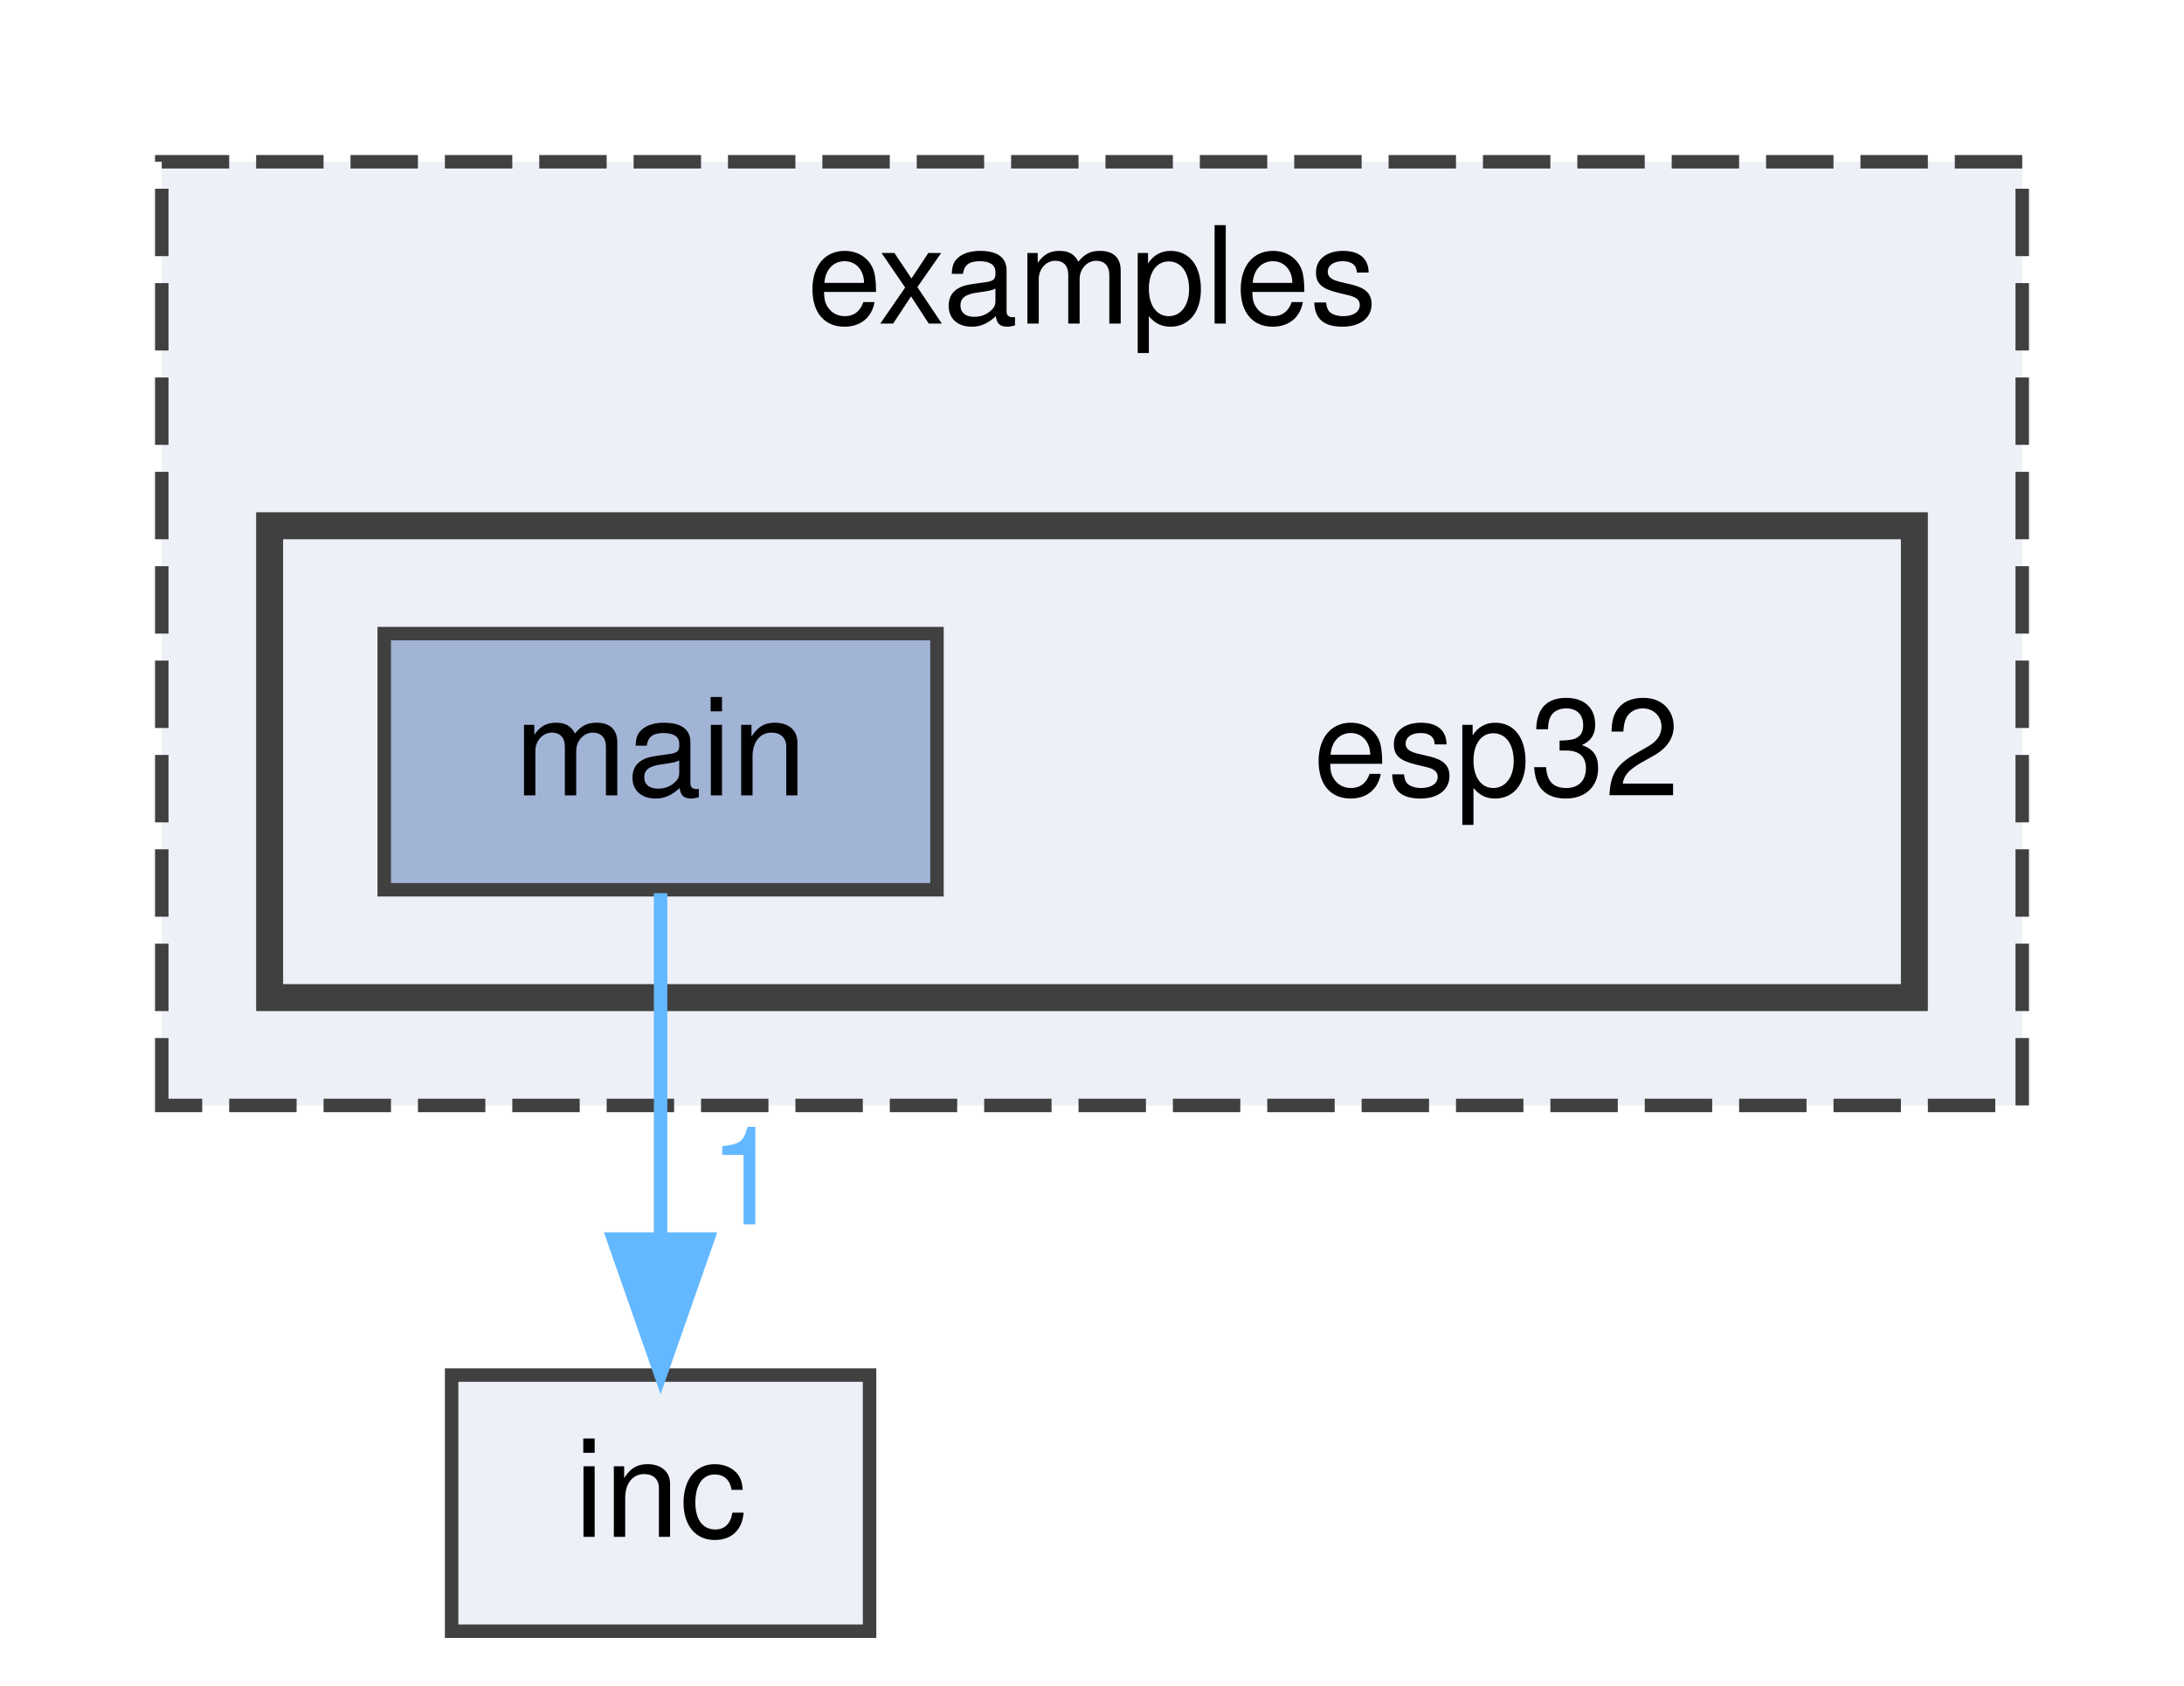
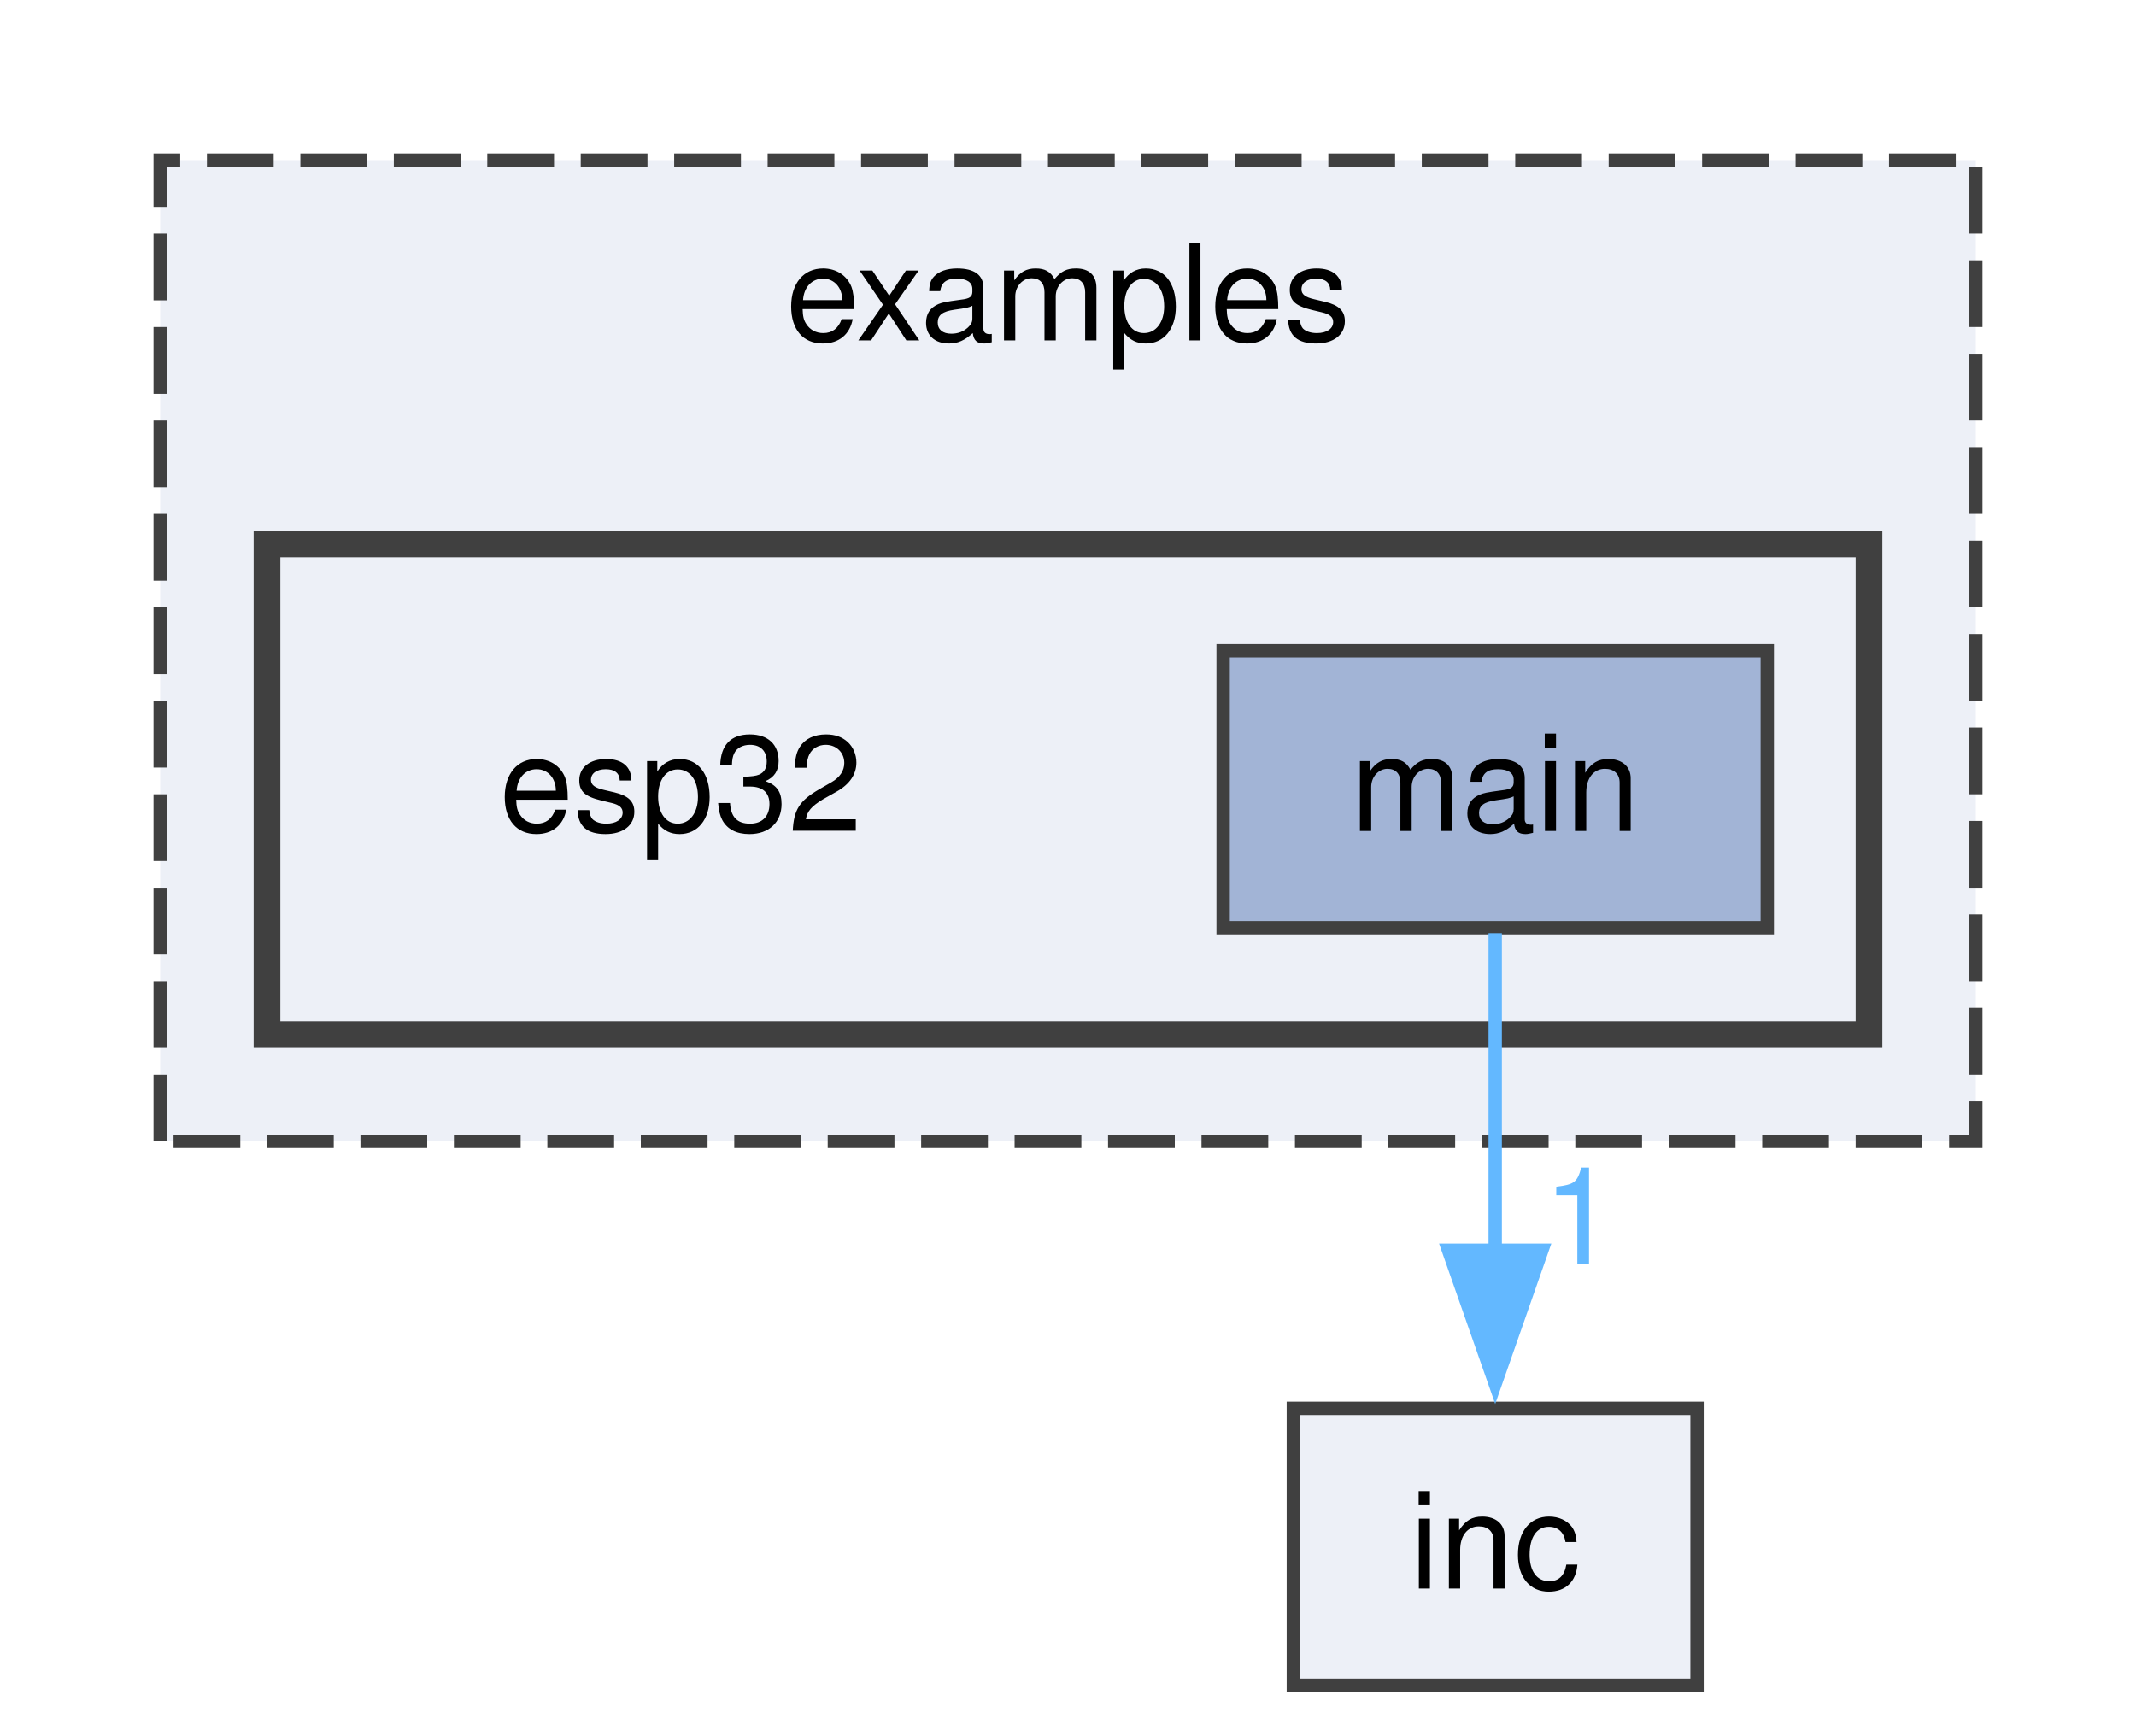
- <svg xmlns="http://www.w3.org/2000/svg" xmlns:xlink="http://www.w3.org/1999/xlink" width="162pt" height="125pt" viewBox="0.00 0.00 162.00 125.00">
-   <g id="graph0" class="graph" transform="scale(1 1) rotate(0) translate(4 121)">
+ <svg xmlns="http://www.w3.org/2000/svg" xmlns:xlink="http://www.w3.org/1999/xlink" width="160pt" height="130pt" viewBox="0.00 0.00 160.00 130.00">
+   <g id="graph0" class="graph" transform="scale(1 1) rotate(0) translate(4 126.25)">
    <g id="clust1" class="cluster">
      <g id="a_clust1">
        <a xlink:href="dir_d28a4824dc47e487b107a5db32ef43c4.html" target="_top" xlink:title="examples">
-           <polygon fill="#edf0f7" stroke="#404040" stroke-dasharray="5,2" points="8,-39 8,-109 146,-109 146,-39 8,-39" />
-           <text text-anchor="middle" x="77" y="-97" font-family="Helvetica,sans-Serif" font-size="10.00">examples</text>
+           <polygon fill="#edf0f7" stroke="#404040" stroke-dasharray="5,2" points="8,-40.75 8,-114.25 144,-114.25 144,-40.75 8,-40.75" />
+           <text xml:space="preserve" text-anchor="middle" x="76" y="-100.75" font-family="Helvetica,sans-Serif" font-size="10.00">examples</text>
        </a>
      </g>
    </g>
    <g id="clust2" class="cluster">
      <g id="a_clust2">
        <a xlink:href="dir_74be4f6a8c360206df72b1bb4057fb39.html" target="_top">
-           <polygon fill="#edf0f7" stroke="#404040" stroke-width="2" points="16,-47 16,-82 138,-82 138,-47 16,-47" />
+           <polygon fill="#edf0f7" stroke="#404040" stroke-width="2" points="16,-48.75 16,-85.5 136,-85.5 136,-48.75 16,-48.75" />
        </a>
      </g>
    </g>
    <g id="node1" class="node">
-       <text text-anchor="middle" x="107" y="-62" font-family="Helvetica,sans-Serif" font-size="10.00">esp32</text>
+       <text xml:space="preserve" text-anchor="middle" x="47" y="-64" font-family="Helvetica,sans-Serif" font-size="10.00">esp32</text>
    </g>
    <g id="node2" class="node">
      <g id="a_node2">
        <a xlink:href="dir_7751913d9073a449937b5bcfd50bf3a6.html" target="_top" xlink:title="main">
-           <polygon fill="#a2b4d6" stroke="#404040" points="65.5,-74 24.5,-74 24.5,-55 65.5,-55 65.5,-74" />
-           <text text-anchor="middle" x="45" y="-62" font-family="Helvetica,sans-Serif" font-size="10.00">main</text>
+           <polygon fill="#a2b4d6" stroke="#404040" points="128.38,-77.5 87.62,-77.5 87.62,-56.75 128.38,-56.75 128.38,-77.5" />
+           <text xml:space="preserve" text-anchor="middle" x="108" y="-64" font-family="Helvetica,sans-Serif" font-size="10.00">main</text>
        </a>
      </g>
    </g>
    <g id="node3" class="node">
      <g id="a_node3">
        <a xlink:href="dir_bfccd401955b95cf8c75461437045ac0.html" target="_top" xlink:title="inc">
-           <polygon fill="#edf0f7" stroke="#404040" points="60.5,-19 29.5,-19 29.5,0 60.5,0 60.5,-19" />
-           <text text-anchor="middle" x="45" y="-7" font-family="Helvetica,sans-Serif" font-size="10.00">inc</text>
+           <polygon fill="#edf0f7" stroke="#404040" points="123.12,-20.75 92.88,-20.75 92.88,0 123.12,0 123.12,-20.75" />
+           <text xml:space="preserve" text-anchor="middle" x="108" y="-7.25" font-family="Helvetica,sans-Serif" font-size="10.00">inc</text>
        </a>
      </g>
    </g>
    <g id="edge1" class="edge">
      <g id="a_edge1">
        <a xlink:href="dir_000005_000004.html" target="_top">
-           <path fill="none" stroke="#63b8ff" d="M45,-54.75C45,-47.8 45,-37.85 45,-29.13" />
-           <polygon fill="#63b8ff" stroke="#63b8ff" points="48.5,-29.09 45,-19.09 41.5,-29.09 48.5,-29.09" />
+           <path fill="none" stroke="#63b8ff" d="M108,-56.34C108,-49.72 108,-40.72 108,-32.52" />
+           <polygon fill="#63b8ff" stroke="#63b8ff" points="111.5,-32.59 108,-22.59 104.5,-32.59 111.5,-32.59" />
        </a>
      </g>
      <g id="a_edge1-headlabel">
        <a xlink:href="dir_000005_000004.html" target="_top" xlink:title="1">
-           <text text-anchor="middle" x="51.34" y="-30.18" font-family="Helvetica,sans-Serif" font-size="10.00" fill="#63b8ff">1</text>
+           <text xml:space="preserve" text-anchor="middle" x="114.34" y="-31.55" font-family="Helvetica,sans-Serif" font-size="10.00" fill="#63b8ff">1</text>
        </a>
      </g>
    </g>
  </g>
</svg>
